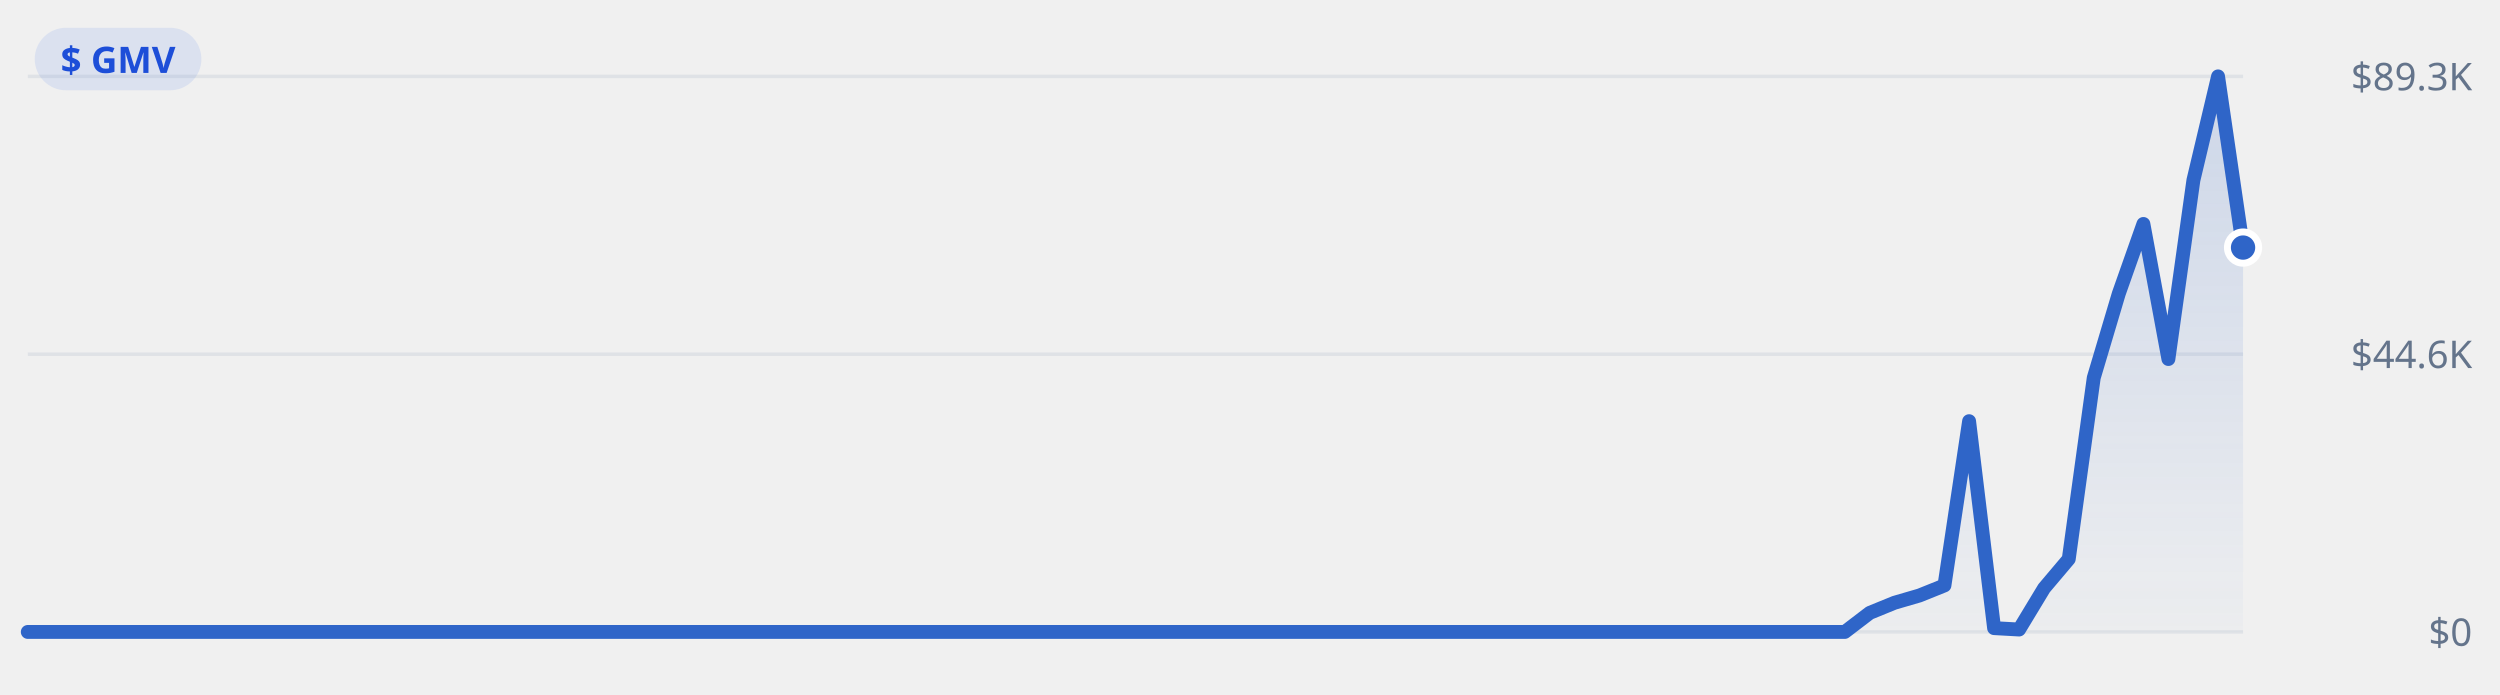
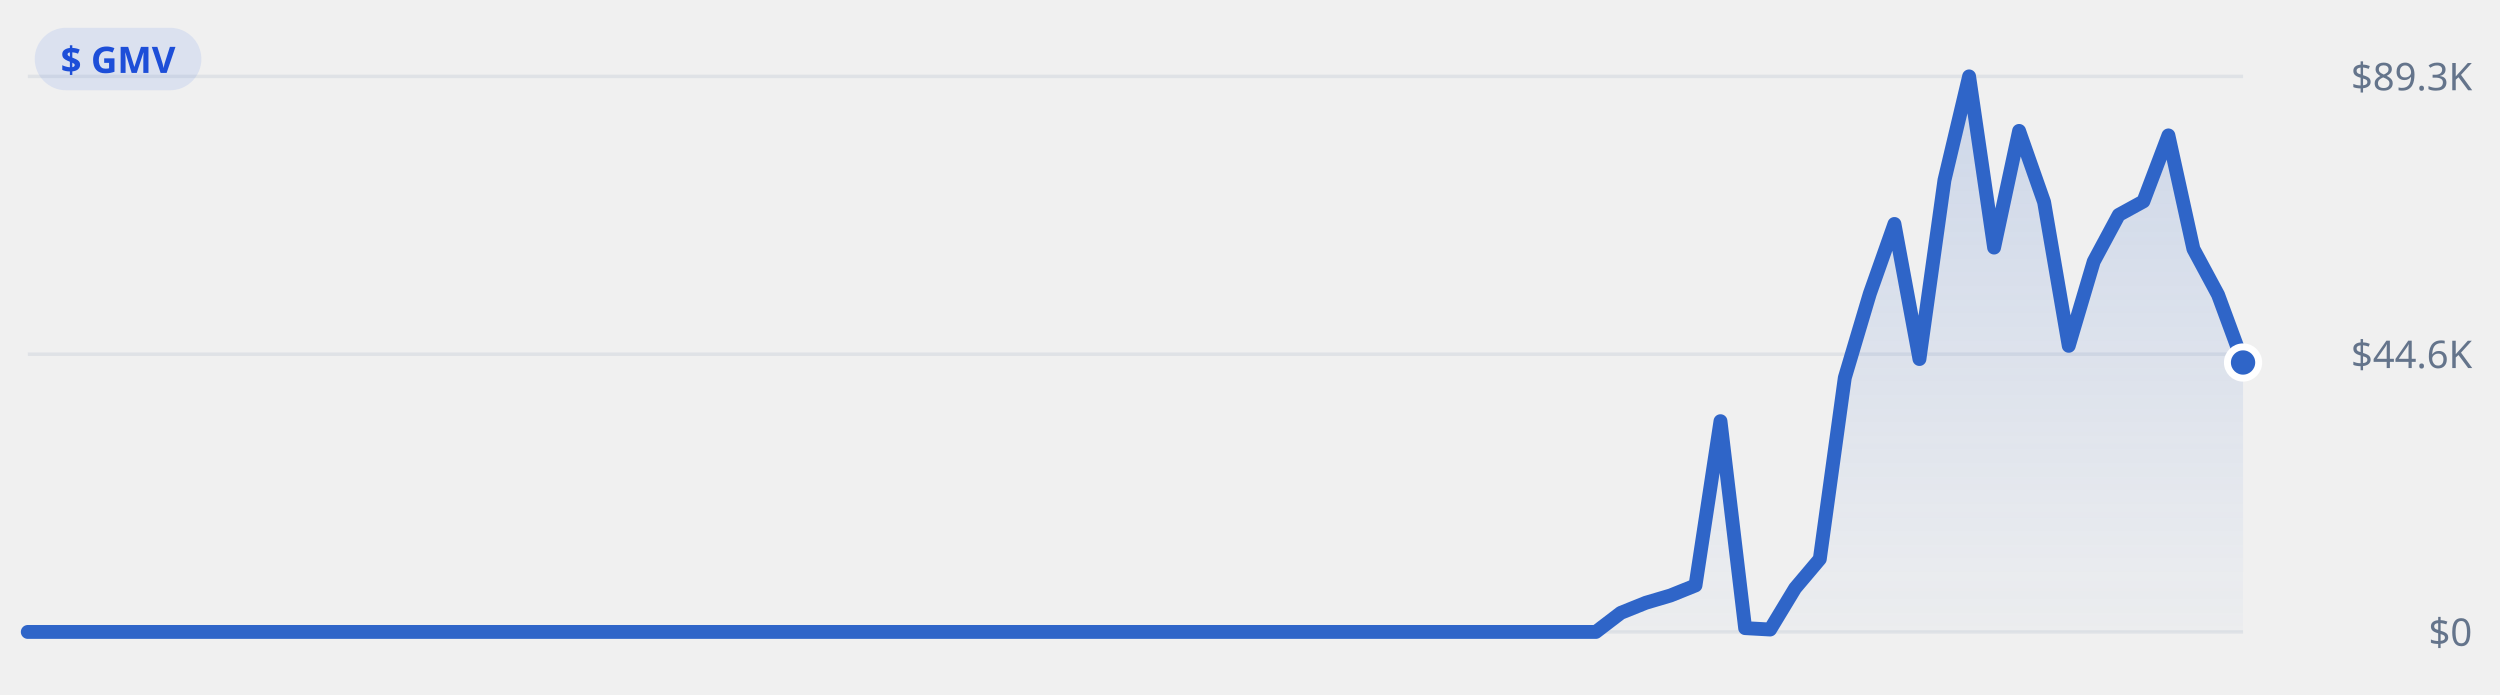
<svg xmlns="http://www.w3.org/2000/svg" viewBox="0 0 720 200">
  <defs>
    <linearGradient id="g" x1="0" y1="0" x2="0" y2="1">
      <stop offset="0%" stop-color="#2f65c8" stop-opacity="0.18" />
      <stop offset="100%" stop-color="#2f65c8" stop-opacity="0.02" />
    </linearGradient>
  </defs>
  <rect x="10" y="8" width="48" height="18" rx="9" fill="rgba(37,99,235,0.10)" />
  <text x="34" y="21" text-anchor="middle" font-family="system-ui,sans-serif" font-size="10.5" font-weight="700" fill="#1d4ed8">$ GMV</text>
  <line x1="8" y1="22.0" x2="646" y2="22.0" stroke="rgba(148,163,184,0.18)" stroke-width="1" />
  <text x="712" y="26.0" text-anchor="end" font-family="system-ui,sans-serif" font-size="11" fill="#64748b">$89.3K</text>
  <line x1="8" y1="102.0" x2="646" y2="102.0" stroke="rgba(148,163,184,0.18)" stroke-width="1" />
  <text x="712" y="106.0" text-anchor="end" font-family="system-ui,sans-serif" font-size="11" fill="#64748b">$44.6K</text>
  <line x1="8" y1="182.0" x2="646" y2="182.0" stroke="rgba(148,163,184,0.18)" stroke-width="1" />
  <text x="712" y="186.0" text-anchor="end" font-family="system-ui,sans-serif" font-size="11" fill="#64748b">$0</text>
-   <polygon points="8,182 8.0,182.0 15.2,182.0 22.3,182.0 29.5,182.0 36.7,182.0 43.8,182.0 51.0,182.0 58.2,182.0 65.3,182.0 72.5,182.0 79.7,182.0 86.9,182.0 94.0,182.0 101.2,182.0 108.4,182.0 115.5,182.0 122.7,182.0 129.9,182.0 137.0,182.0 144.2,182.0 151.4,182.0 158.5,182.0 165.7,182.0 172.9,182.0 180.0,182.0 187.2,182.0 194.4,182.0 201.6,182.0 208.7,182.0 215.9,182.0 223.1,182.0 230.2,182.0 237.4,182.0 244.6,182.0 251.7,182.0 258.9,182.0 266.1,182.0 273.2,182.0 280.4,182.0 287.6,182.0 294.7,182.0 301.9,182.0 309.1,182.0 316.2,182.0 323.4,182.0 330.6,182.0 337.8,182.0 344.9,182.0 352.1,182.0 359.3,182.0 366.4,182.0 373.6,182.0 380.8,182.0 387.9,182.0 395.1,182.0 402.3,182.0 409.4,182.0 416.6,182.0 423.8,182.0 430.9,182.0 438.1,182.0 445.3,182.0 452.4,182.0 459.6,182.0 466.8,182.0 474.0,182.0 481.1,182.0 488.3,182.0 495.5,182.0 502.6,182.0 509.8,182.0 517.0,182.0 524.1,182.0 531.3,182.0 538.5,176.5 545.6,173.6 552.8,171.5 560.0,168.6 567.1,121.3 574.3,180.9 581.5,181.3 588.7,169.4 595.8,161.0 603.0,108.8 610.2,84.6 617.3,64.5 624.5,103.4 631.7,51.9 638.8,22.0 646.0,71.3 646,182" fill="url(#g)" />
-   <polyline points="8.0,182.0 15.2,182.0 22.3,182.0 29.5,182.0 36.7,182.0 43.8,182.0 51.0,182.0 58.2,182.0 65.3,182.0 72.5,182.0 79.7,182.0 86.9,182.0 94.0,182.0 101.2,182.0 108.4,182.0 115.5,182.0 122.7,182.0 129.9,182.0 137.0,182.0 144.2,182.0 151.4,182.0 158.5,182.0 165.7,182.0 172.9,182.0 180.0,182.0 187.2,182.0 194.4,182.0 201.6,182.0 208.7,182.0 215.9,182.0 223.1,182.0 230.2,182.0 237.4,182.0 244.6,182.0 251.7,182.0 258.9,182.0 266.1,182.0 273.2,182.0 280.4,182.0 287.6,182.0 294.7,182.0 301.9,182.0 309.1,182.0 316.2,182.0 323.4,182.0 330.6,182.0 337.8,182.0 344.9,182.0 352.1,182.0 359.3,182.0 366.4,182.0 373.6,182.0 380.8,182.0 387.9,182.0 395.1,182.0 402.3,182.0 409.4,182.0 416.6,182.0 423.8,182.0 430.9,182.0 438.1,182.0 445.3,182.0 452.4,182.0 459.6,182.0 466.8,182.0 474.0,182.0 481.1,182.0 488.3,182.0 495.5,182.0 502.6,182.0 509.8,182.0 517.0,182.0 524.1,182.0 531.3,182.0 538.5,176.5 545.6,173.6 552.8,171.5 560.0,168.6 567.1,121.3 574.3,180.9 581.5,181.3 588.7,169.4 595.8,161.0 603.0,108.8 610.2,84.6 617.3,64.5 624.5,103.4 631.7,51.9 638.8,22.0 646.0,71.3" fill="none" stroke="#2f65c8" stroke-width="4" stroke-linecap="round" stroke-linejoin="round" />
-   <circle cx="646.0" cy="71.3" r="4.5" fill="#2f65c8" stroke="#ffffff" stroke-width="2" />
+   <polygon points="8,182 8.0,182.0 15.2,182.0 22.3,182.0 29.5,182.0 36.7,182.0 43.8,182.0 51.0,182.0 58.2,182.0 65.3,182.0 72.5,182.0 79.7,182.0 86.9,182.0 94.0,182.0 101.2,182.0 108.4,182.0 115.5,182.0 122.7,182.0 129.9,182.0 137.0,182.0 144.2,182.0 151.4,182.0 158.5,182.0 165.7,182.0 172.9,182.0 180.0,182.0 187.2,182.0 194.4,182.0 201.6,182.0 208.7,182.0 215.9,182.0 223.1,182.0 230.2,182.0 237.4,182.0 244.6,182.0 251.7,182.0 258.9,182.0 266.1,182.0 273.2,182.0 280.4,182.0 287.6,182.0 294.7,182.0 301.9,182.0 309.1,182.0 316.2,182.0 323.4,182.0 330.6,182.0 337.8,182.0 344.9,182.0 352.1,182.0 359.3,182.0 366.4,182.0 373.6,182.0 380.8,182.0 387.9,182.0 395.1,182.0 402.3,182.0 409.4,182.0 416.6,182.0 423.8,182.0 430.9,182.0 438.1,182.0 445.3,182.0 452.4,182.0 459.6,182.0 466.8,176.5 474.0,173.6 481.1,171.5 488.3,168.6 495.5,121.3 502.6,180.9 509.8,181.3 517.0,169.4 524.1,161.0 531.3,108.8 538.5,84.6 545.6,64.5 552.8,103.4 560.0,51.9 567.1,22.0 574.3,71.3 581.5,37.7 588.7,58.2 595.8,99.6 603.0,75.3 610.2,61.9 617.3,58.0 624.5,39.0 631.7,71.7 638.8,84.9 646.0,104.4 646,182" fill="url(#g)" />
+   <polyline points="8.0,182.0 15.2,182.0 22.3,182.0 29.5,182.0 36.7,182.0 43.8,182.0 51.0,182.0 58.2,182.0 65.3,182.0 72.5,182.0 79.7,182.0 86.9,182.0 94.0,182.0 101.2,182.0 108.4,182.0 115.5,182.0 122.7,182.0 129.9,182.0 137.0,182.0 144.2,182.0 151.4,182.0 158.5,182.0 165.7,182.0 172.9,182.0 180.0,182.0 187.2,182.0 194.4,182.0 201.6,182.0 208.7,182.0 215.9,182.0 223.1,182.0 230.2,182.0 237.4,182.0 244.6,182.0 251.7,182.0 258.9,182.0 266.1,182.0 273.2,182.0 280.4,182.0 287.6,182.0 294.7,182.0 301.9,182.0 309.1,182.0 316.2,182.0 323.4,182.0 330.6,182.0 337.8,182.0 344.9,182.0 352.1,182.0 359.3,182.0 366.4,182.0 373.6,182.0 380.8,182.0 387.9,182.0 395.1,182.0 402.3,182.0 409.4,182.0 416.6,182.0 423.8,182.0 430.9,182.0 438.1,182.0 445.3,182.0 452.4,182.0 459.6,182.0 466.8,176.5 474.0,173.6 481.1,171.5 488.3,168.6 495.5,121.3 502.6,180.9 509.8,181.3 517.0,169.4 524.1,161.0 531.3,108.8 538.5,84.6 545.6,64.5 552.8,103.4 560.0,51.9 567.1,22.0 574.3,71.3 581.5,37.7 588.7,58.2 595.8,99.6 603.0,75.3 610.2,61.9 617.3,58.0 624.5,39.0 631.7,71.7 638.8,84.9 646.0,104.4" fill="none" stroke="#2f65c8" stroke-width="4" stroke-linecap="round" stroke-linejoin="round" />
+   <circle cx="646.0" cy="104.4" r="4.5" fill="#2f65c8" stroke="#ffffff" stroke-width="2" />
</svg>
